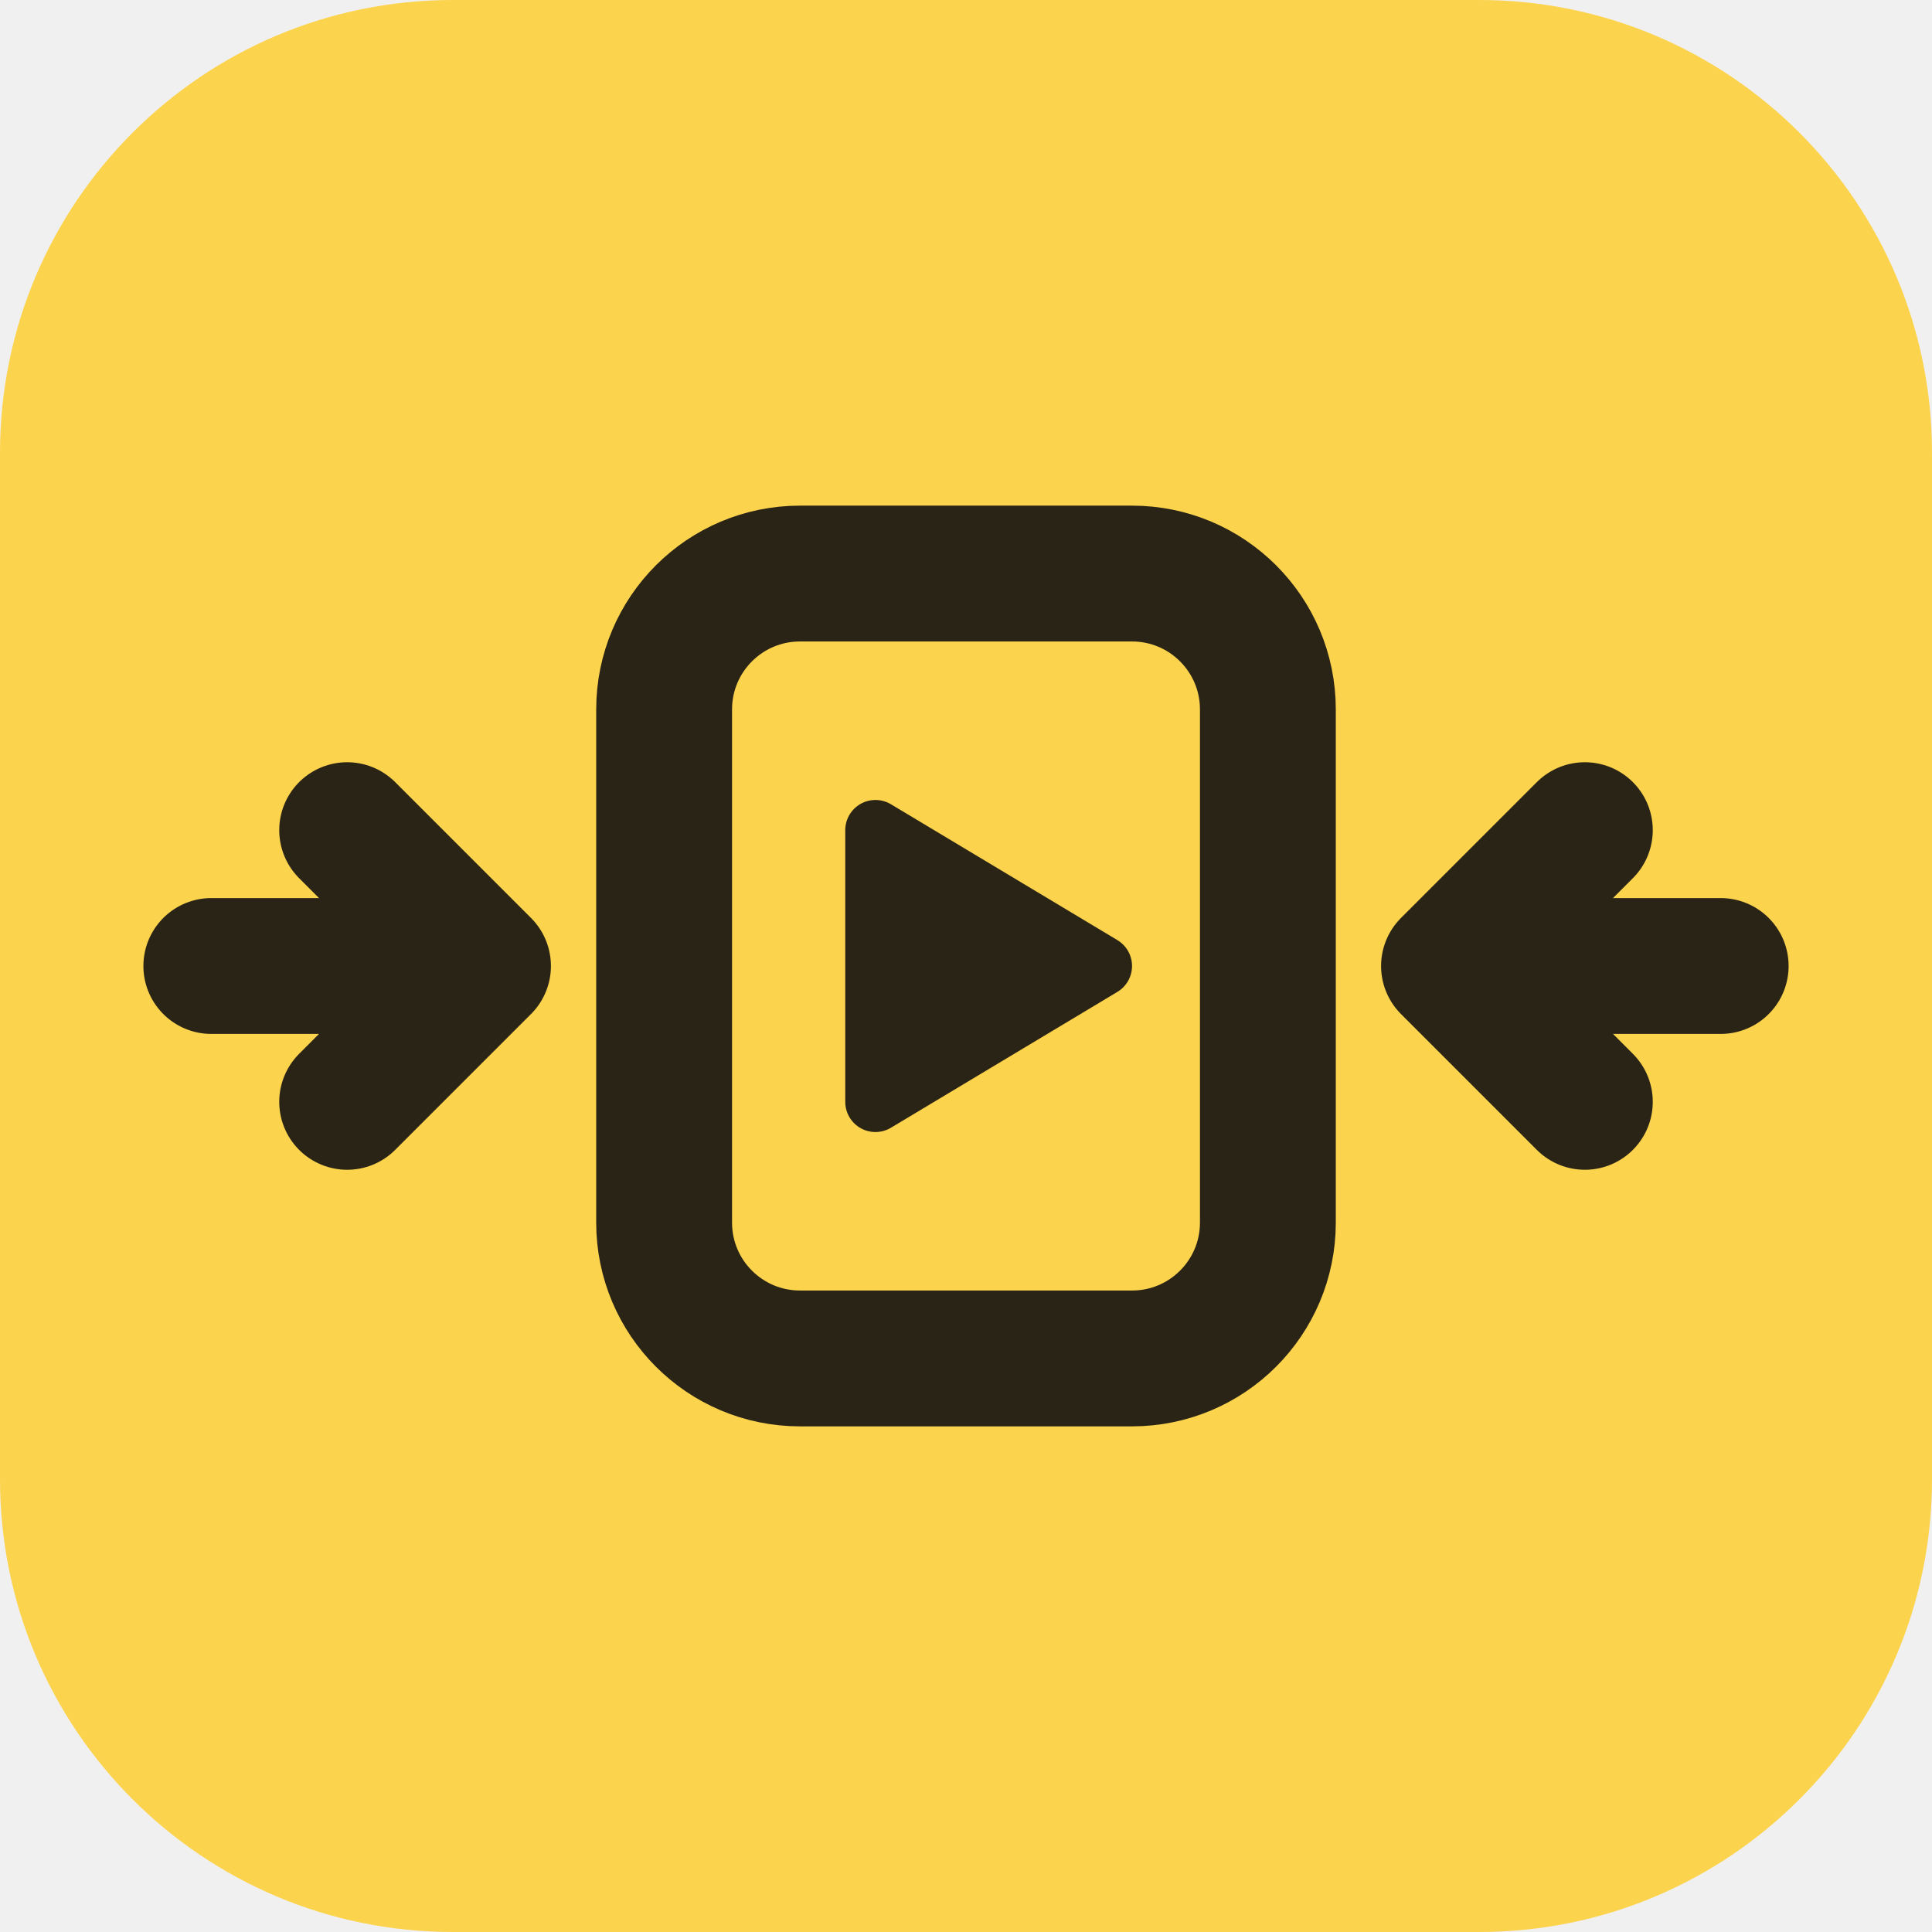
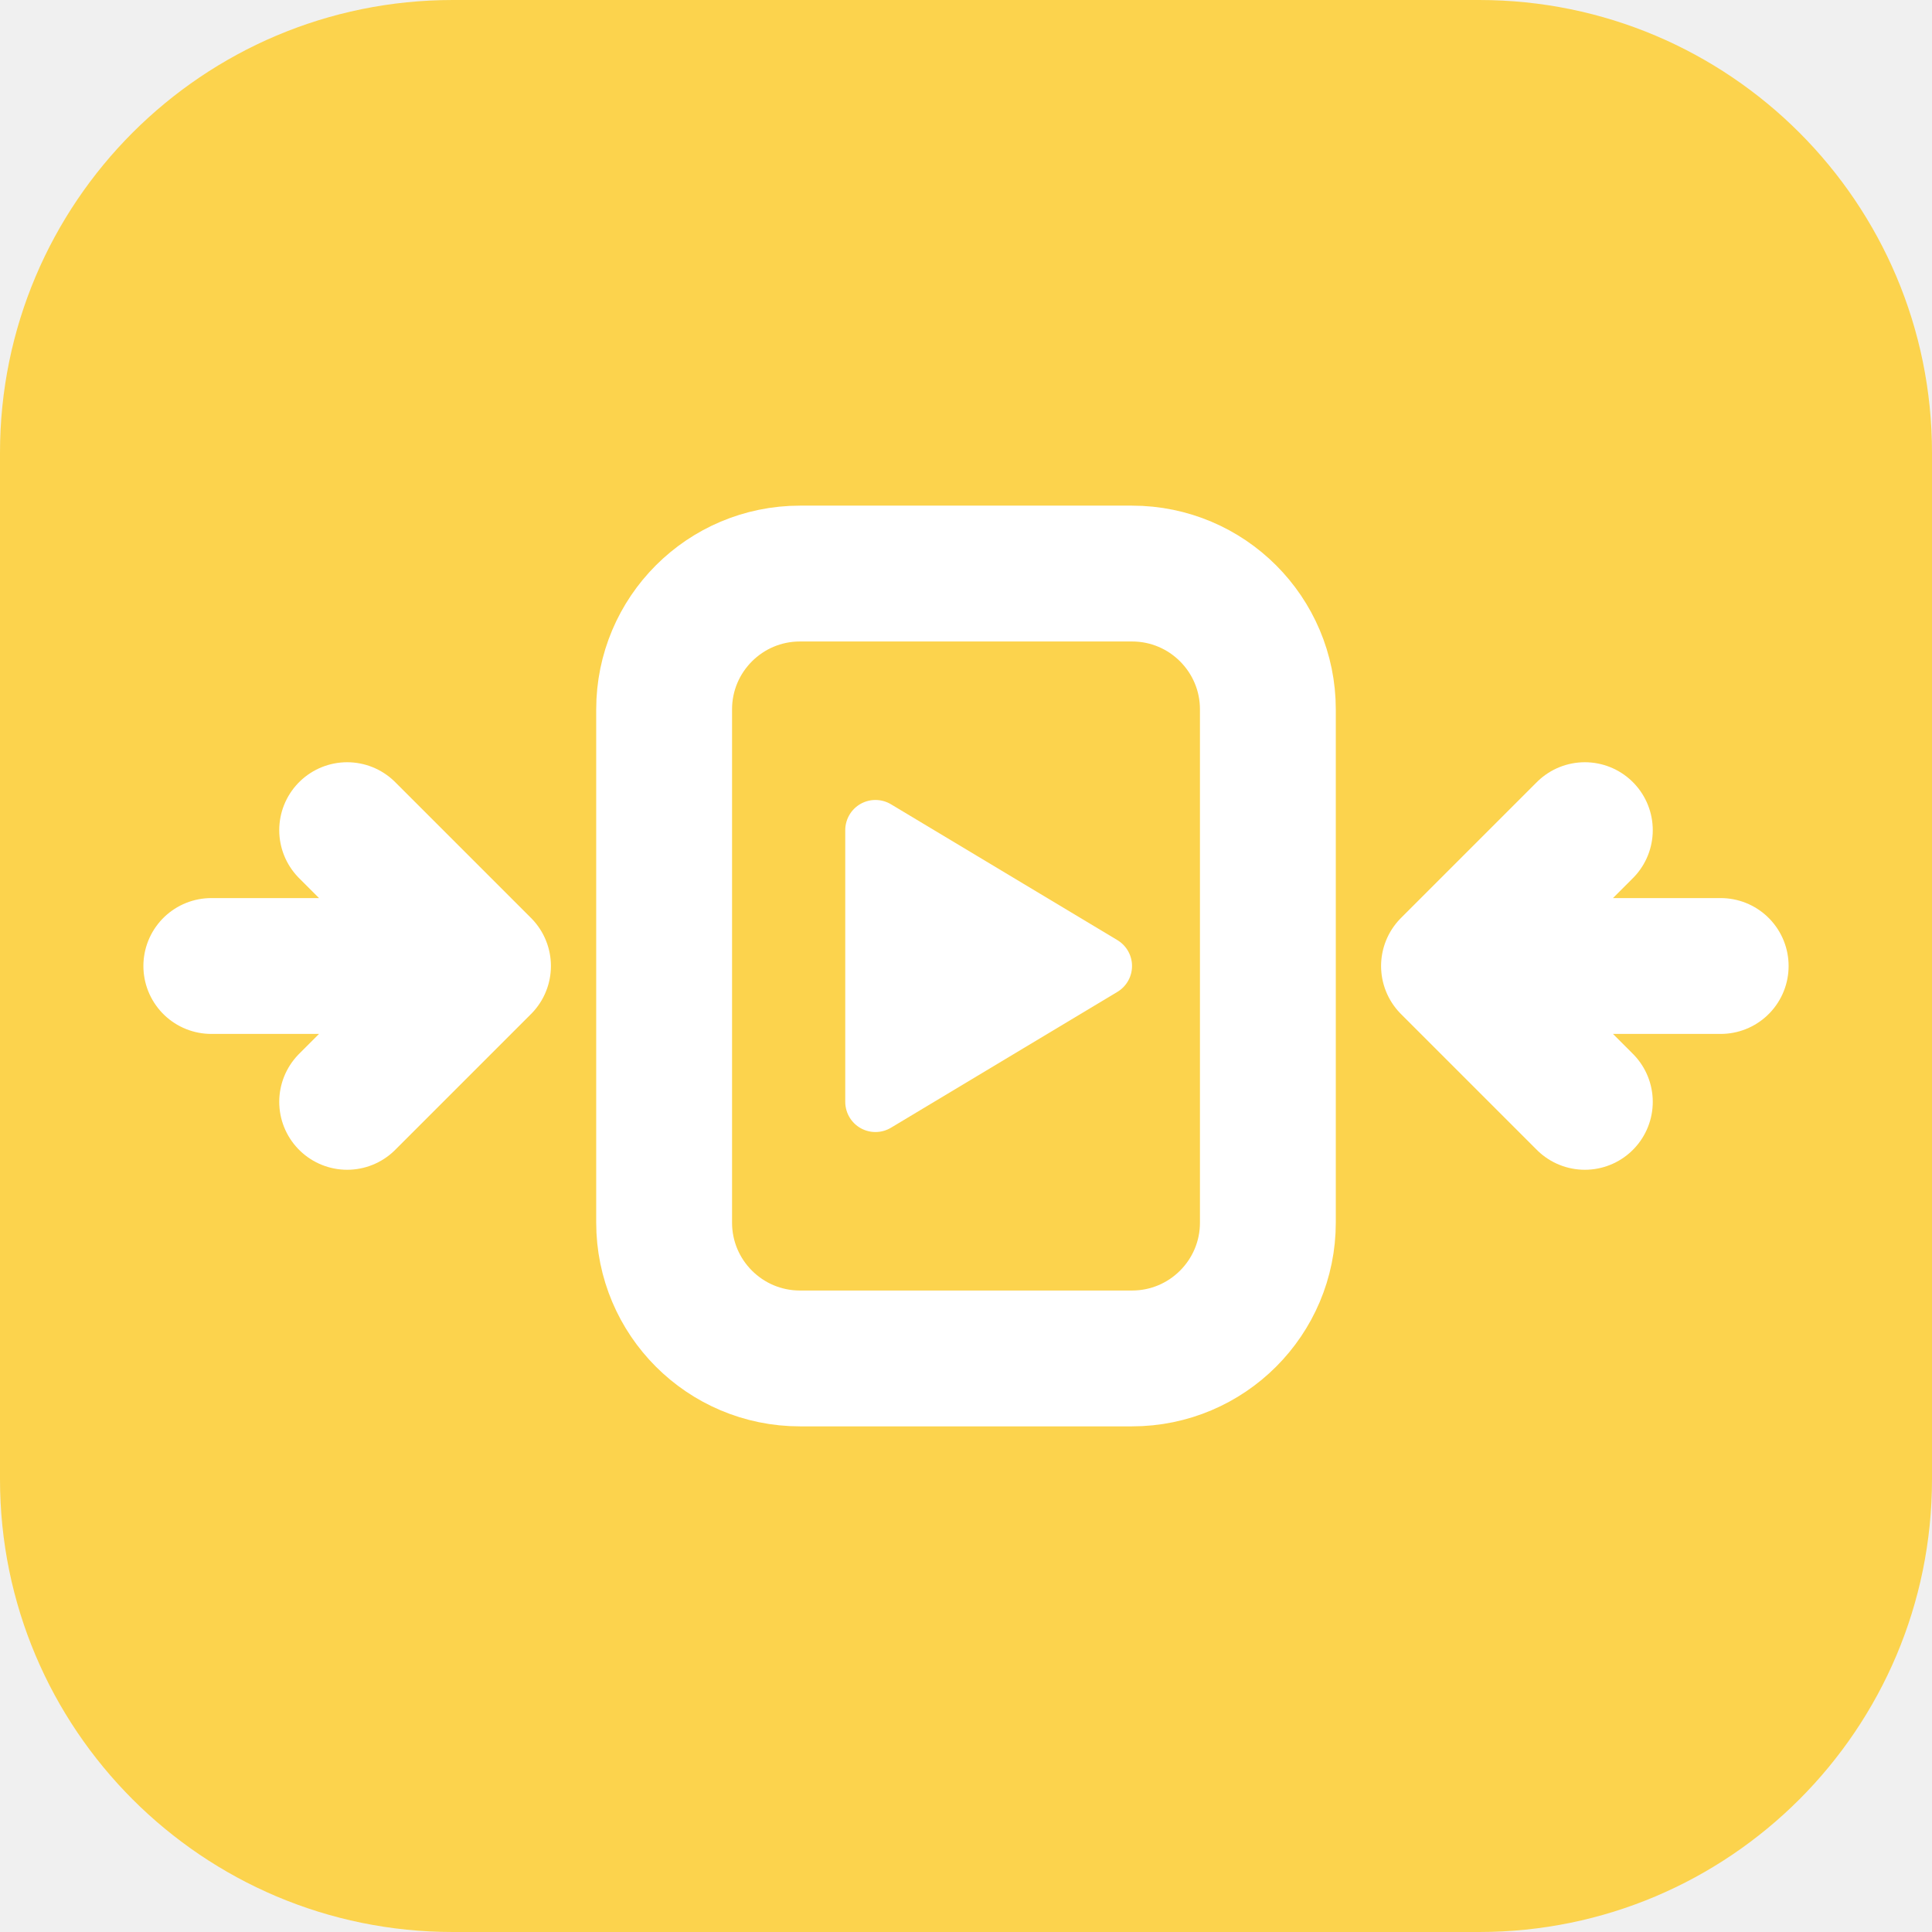
<svg xmlns="http://www.w3.org/2000/svg" viewBox="0 0 64 64">
  <rect width="64" height="64" rx="15" fill="#FCD34D" />
-   <g fill="none" stroke="#2A2416" stroke-width="4.5" stroke-linecap="round" stroke-linejoin="round">
+   <g fill="none" stroke="#FFFFFF" stroke-width="4.5" stroke-linecap="round" stroke-linejoin="round">
    <rect x="22" y="19" width="20" height="26" rx="4.5" />
    <path d="M7 32h8.5M11.5 27.5 16 32l-4.5 4.5" />
    <path d="M57 32h-8.5M52.5 27.5 48 32l4.5 4.5" />
  </g>
-   <path d="M29 27.5v9l7.5-4.5z" fill="#2A2416" stroke="#2A2416" stroke-width="2" stroke-linejoin="round" />
+   <path d="M29 27.5v9l7.5-4.5z" fill="#FFFFFF" stroke="#FFFFFF" stroke-width="2" stroke-linejoin="round" />
</svg>
